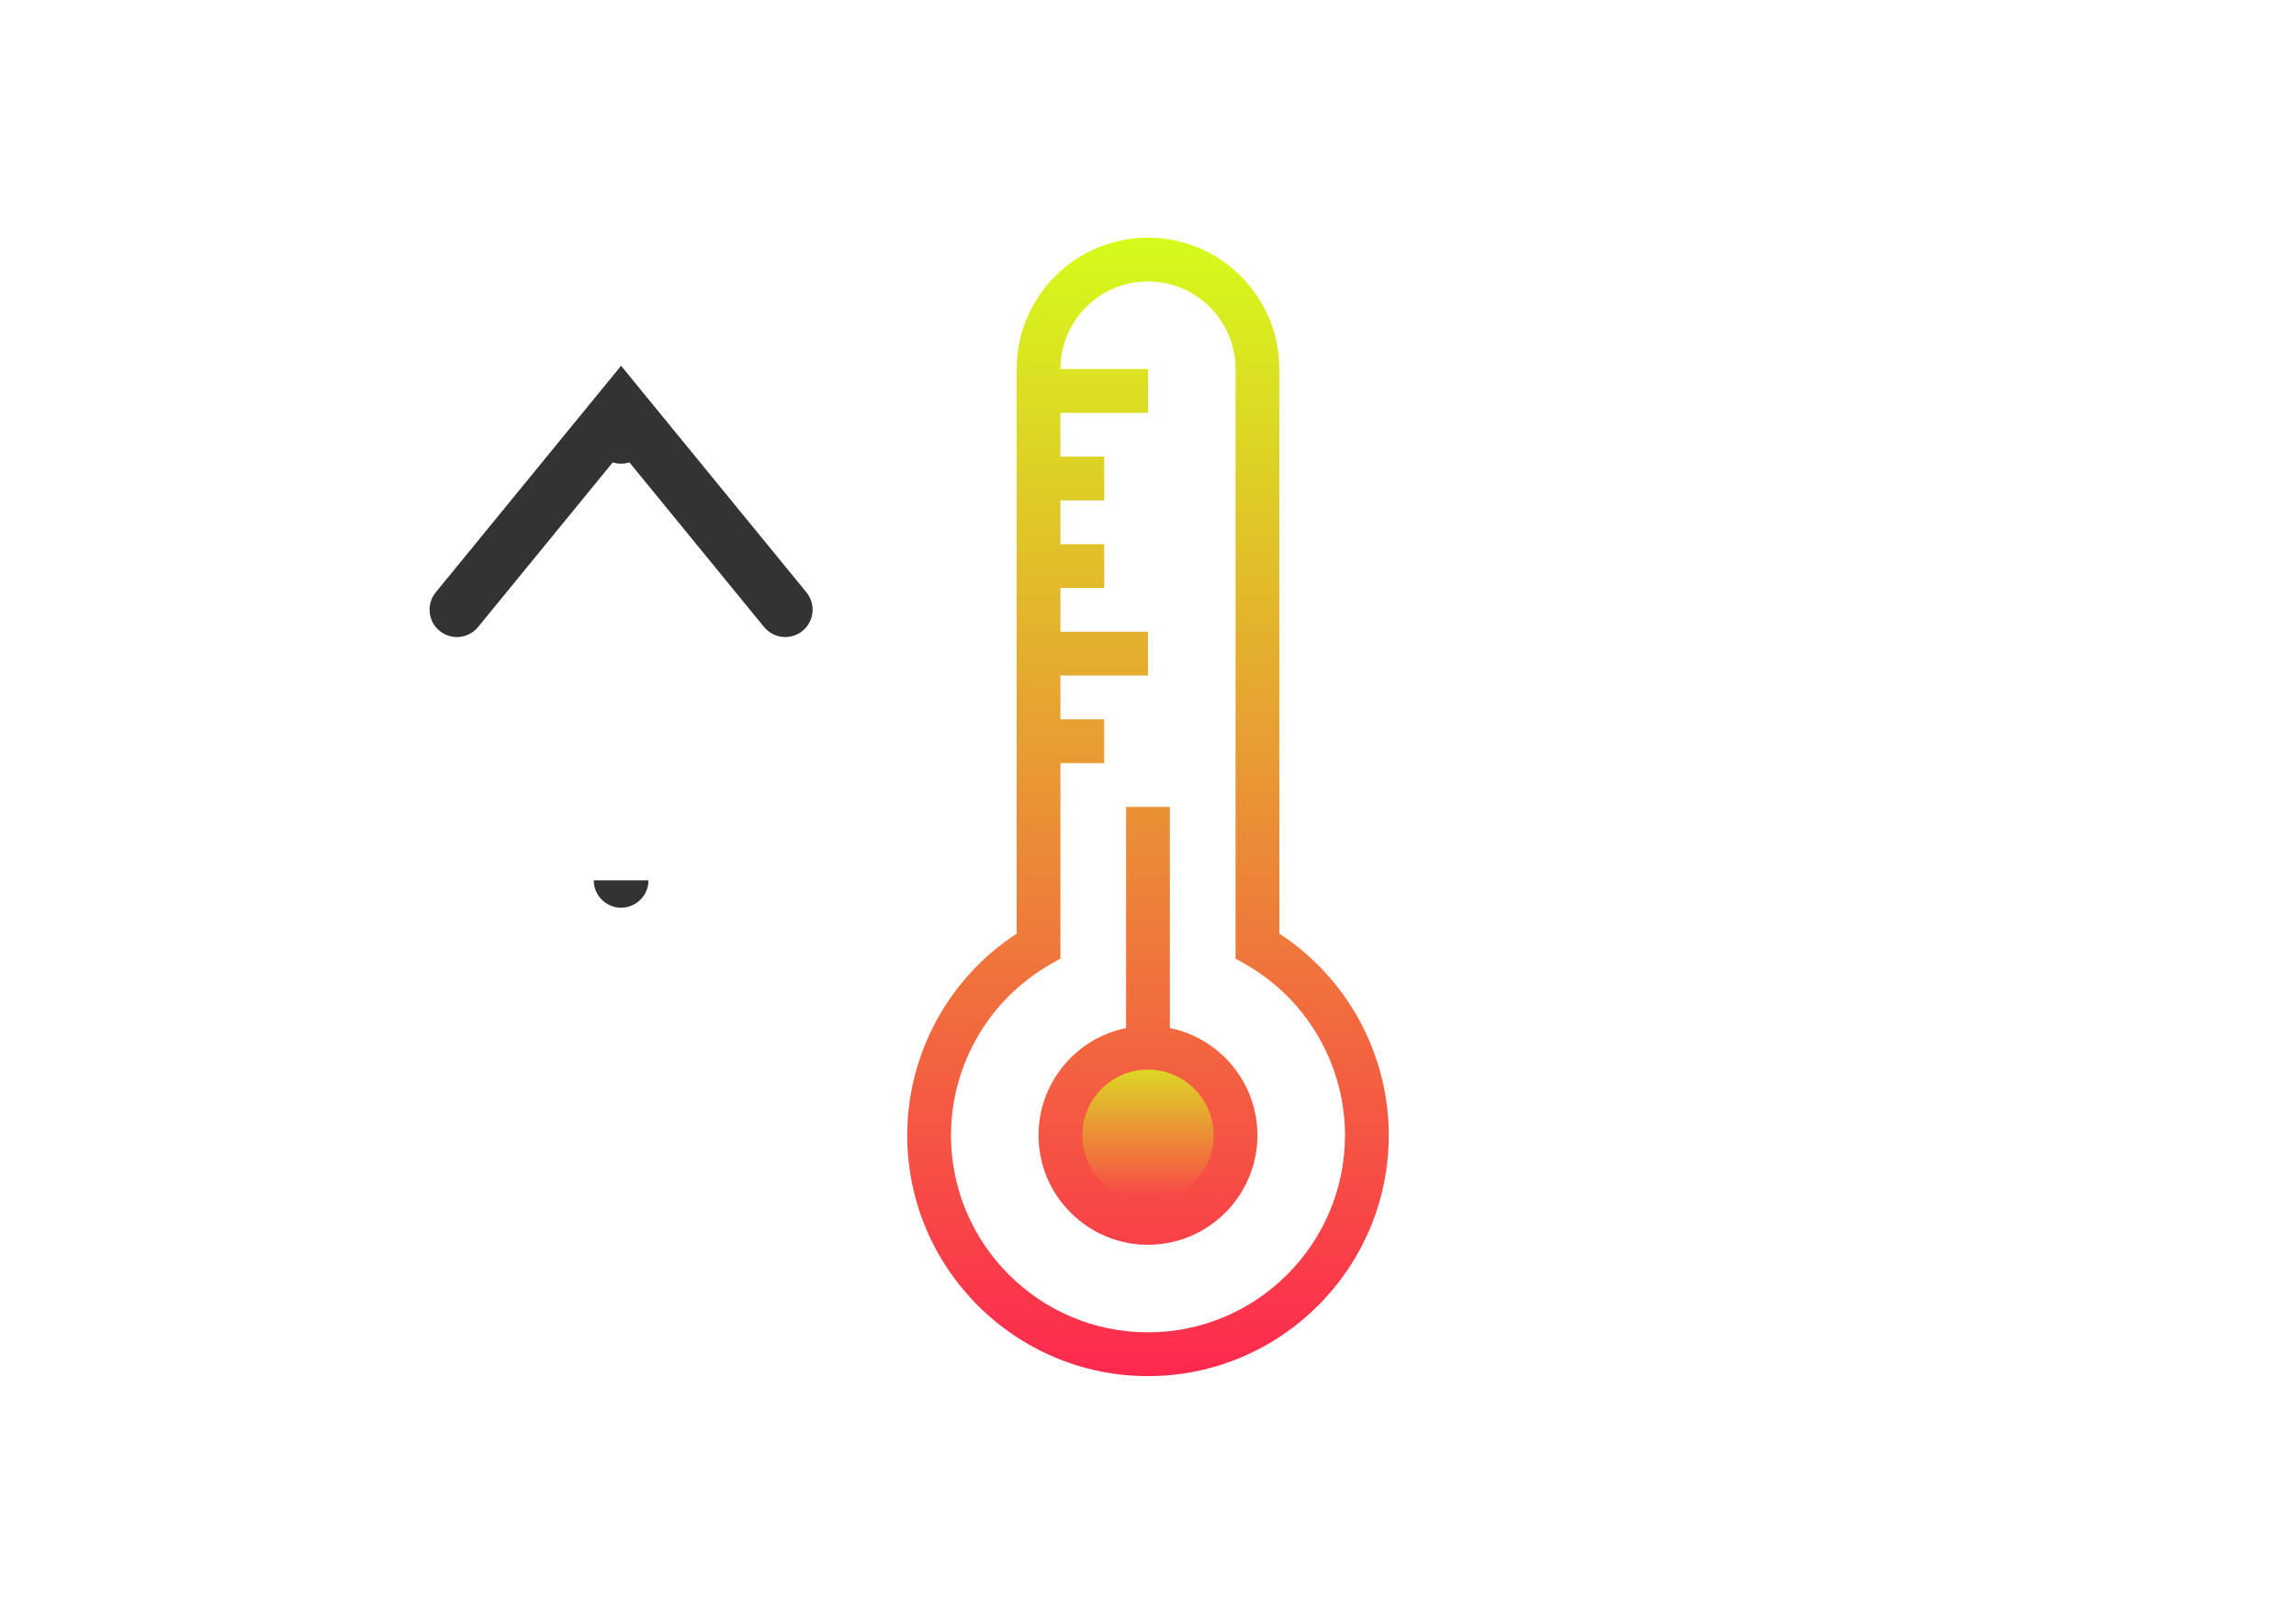
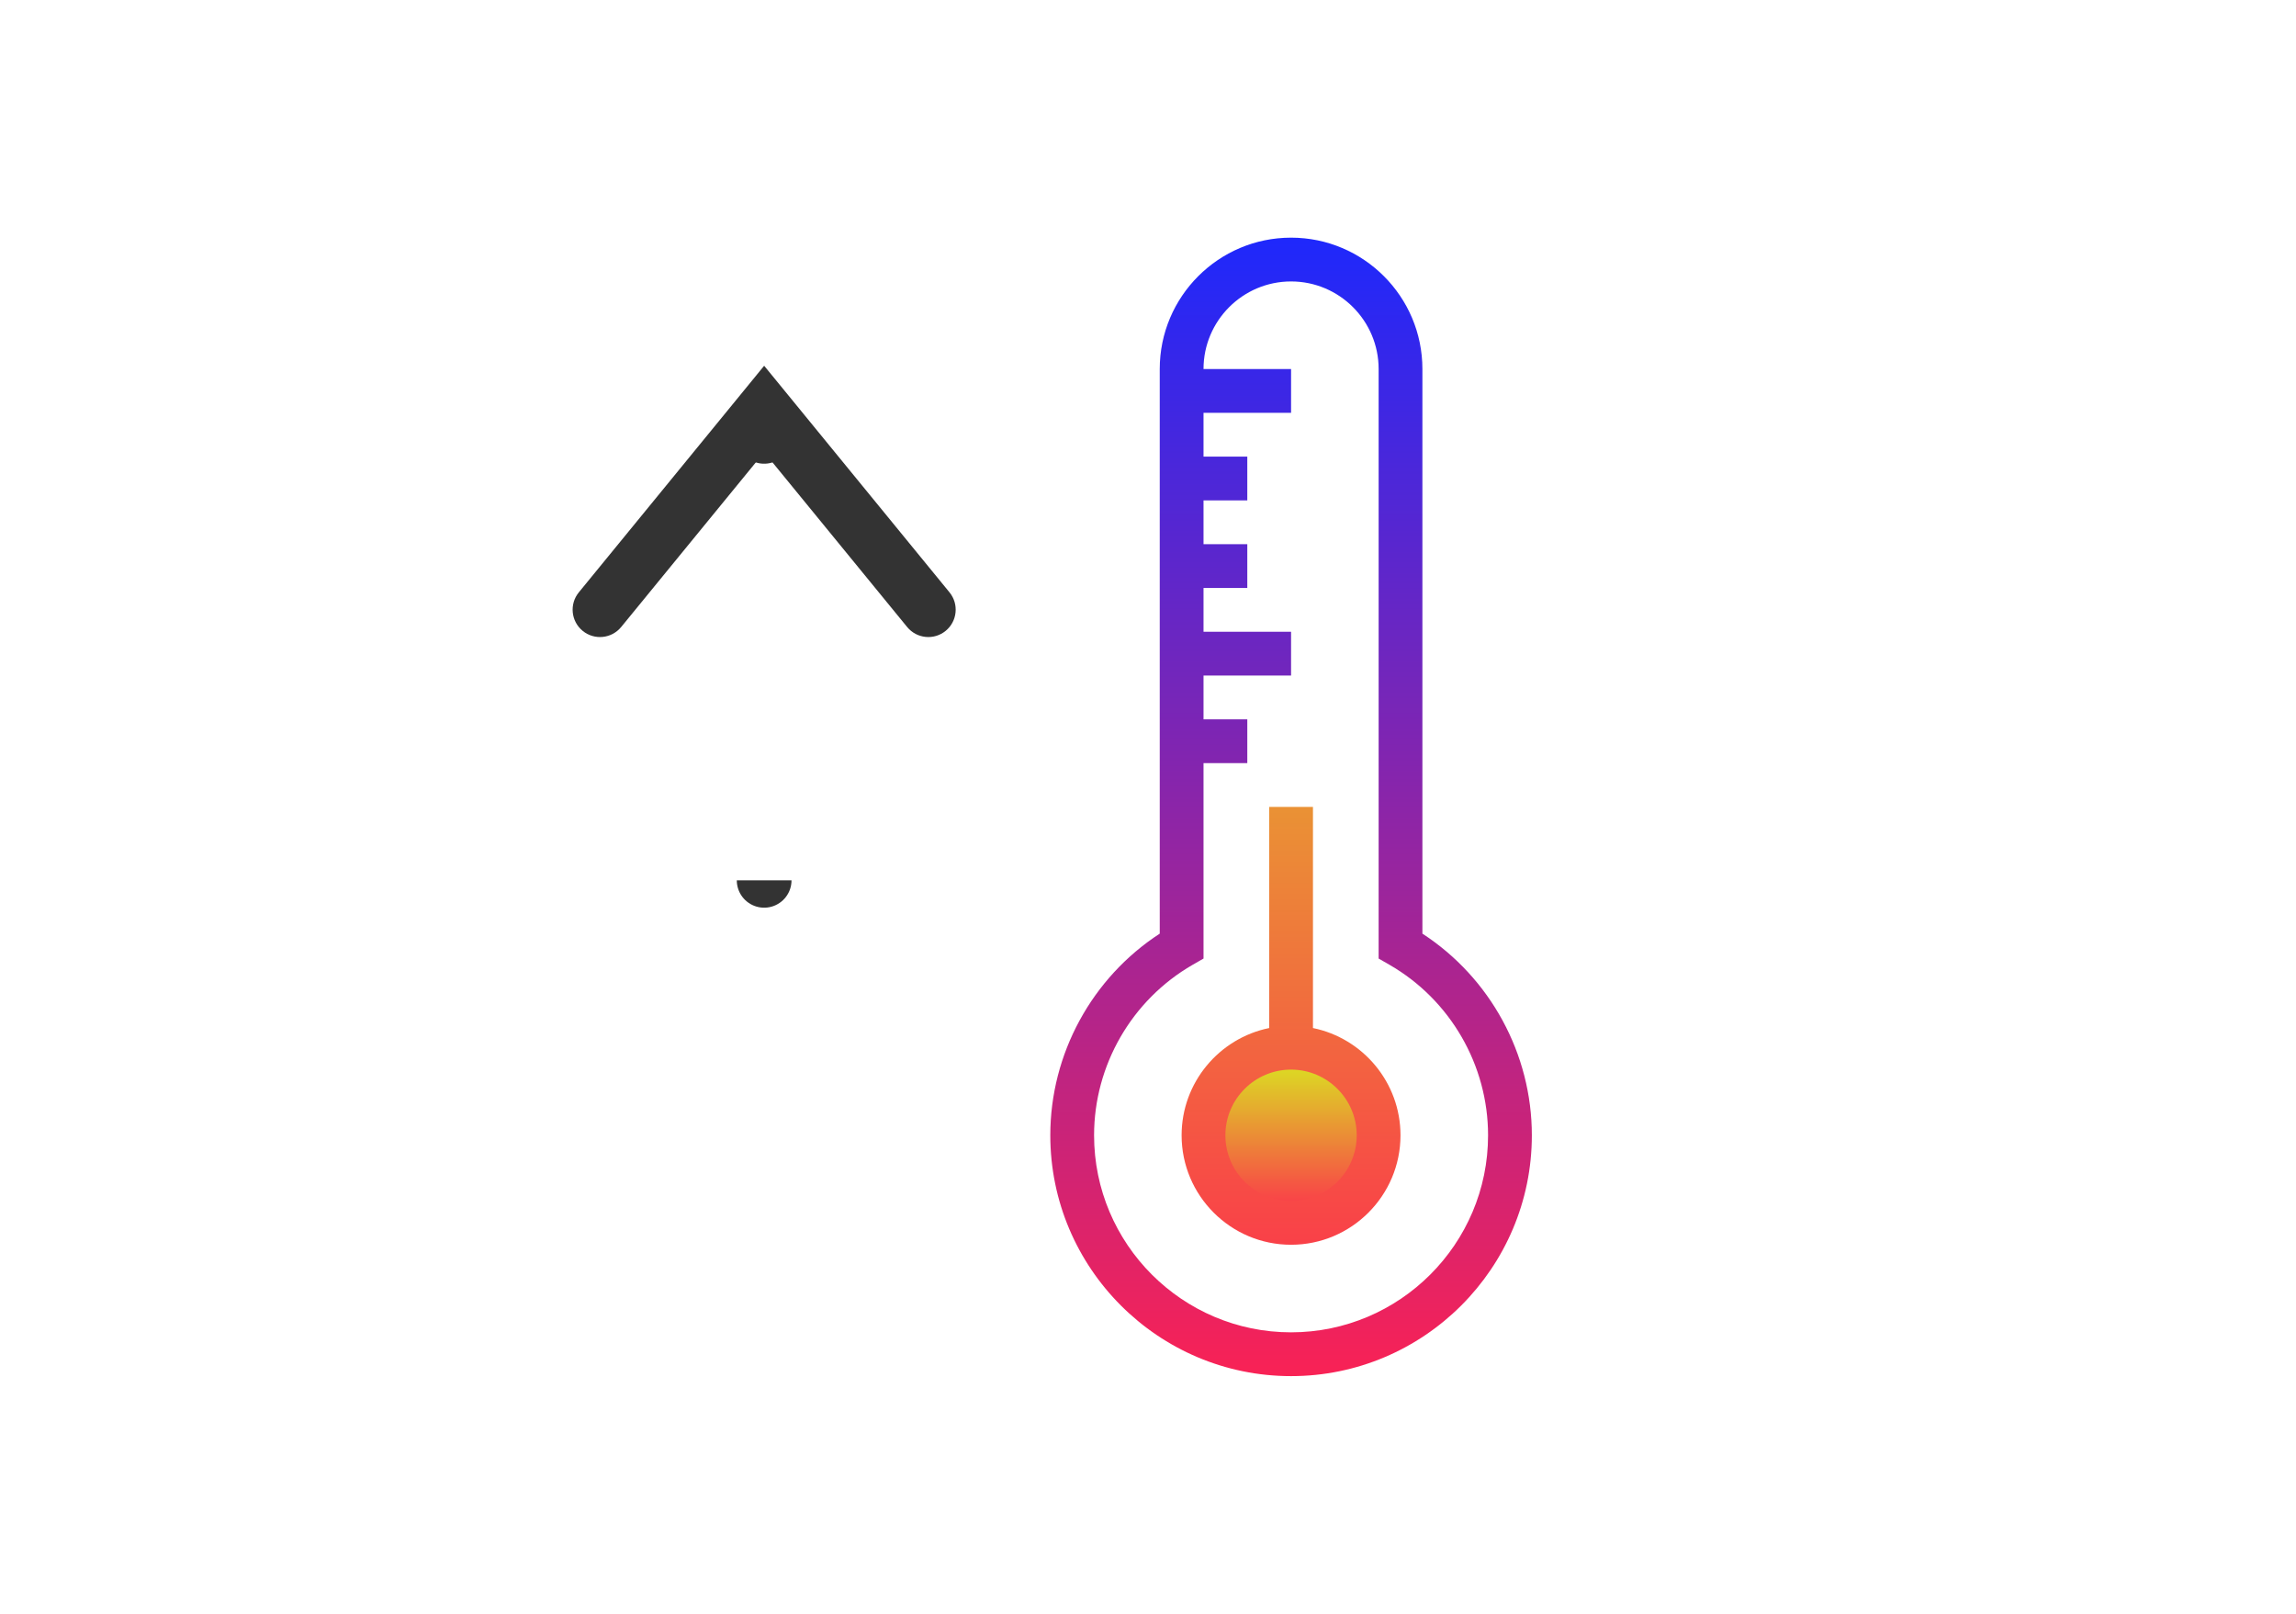
<svg xmlns="http://www.w3.org/2000/svg" xmlns:ns1="http://vectornator.io" height="100%" style="fill-rule:evenodd;clip-rule:evenodd;stroke-linecap:round;stroke-linejoin:round;" xml:space="preserve" width="100%" version="1.1" viewBox="0 0 104.895 73.71">
  <defs>
-     <linearGradient y1="42.375" id="LinearGradient" x1="31.999" y2="51.377" x2="31.999" gradientUnits="userSpaceOnUse" gradientTransform="matrix(1 0 0 1 20.4475 4.855)">
+     <linearGradient y1="42.375" id="LinearGradient" x1="31.999" y2="51.377" x2="31.999" gradientUnits="userSpaceOnUse" gradientTransform="matrix(1 0 0 1 26.9838 4.855)">
      <stop stop-color="#d5ff1a" offset="0" />
      <stop stop-color="#ff2250" offset="1" />
    </linearGradient>
-     <linearGradient y1="5" id="LinearGradient_2" x1="32" y2="59.526" x2="32" gradientUnits="userSpaceOnUse" gradientTransform="matrix(1 0 0 1 20.4475 4.855)">
-       <stop stop-color="#d5ff1a" offset="0" />
+     <linearGradient y1="5" id="LinearGradient_2" x1="32" y2="59.526" x2="32" gradientUnits="userSpaceOnUse" gradientTransform="matrix(1 0 0 1 26.9838 4.855)">
+       <stop stop-color="#1a28ff" offset="0" />
      <stop stop-color="#ff2250" offset="1" />
    </linearGradient>
-     <linearGradient y1="5" id="LinearGradient_3" x1="31.999" y2="59.526" x2="31.999" gradientUnits="userSpaceOnUse" gradientTransform="matrix(1 0 0 1 20.4475 4.855)">
+     <linearGradient y1="5" id="LinearGradient_3" x1="31.999" y2="59.526" x2="31.999" gradientUnits="userSpaceOnUse" gradientTransform="matrix(1 0 0 1 26.9838 4.855)">
      <stop stop-color="#d5ff1a" offset="0" />
      <stop stop-color="#ff2250" offset="1" />
    </linearGradient>
  </defs>
  <g id="Layer 1" ns1:layerName="Layer 1">
-     <g opacity="1">
-       <path d="M48.447+51.855C48.447+49.646+50.237+47.855+52.447+47.855C54.656+47.855+56.447+49.646+56.447+51.855C56.447+54.064+54.656+55.855+52.447+55.855C50.237+55.855+48.447+54.064+48.447+51.855Z" opacity="1" fill="url(#LinearGradient)" />
-       <path d="M58.447+42.644L58.447+16.855C58.447+13.546+55.757+10.855+52.447+10.855C49.139+10.855+46.447+13.546+46.447+16.855L46.447+42.644C43.349+44.66+41.447+48.136+41.447+51.855C41.447+57.92+46.383+62.855+52.447+62.855C58.513+62.855+63.447+57.92+63.447+51.855C63.447+48.136+61.547+44.66+58.447+42.644ZM52.447+60.855C47.484+60.855+43.447+56.818+43.447+51.855C43.447+48.653+45.172+45.67+47.947+44.07L48.447+43.782L48.447+34.855L50.447+34.855L50.447+32.855L48.447+32.855L48.447+30.855L52.447+30.855L52.447+28.855L48.447+28.855L48.447+26.855L50.447+26.855L50.447+24.855L48.447+24.855L48.447+22.855L50.447+22.855L50.447+20.855L48.447+20.855L48.447+18.855L52.447+18.855L52.447+16.855L48.447+16.855C48.447+14.649+50.242+12.855+52.447+12.855C54.654+12.855+56.447+14.649+56.447+16.855L56.447+43.782L56.949+44.07C59.724+45.67+61.447+48.653+61.447+51.855C61.447+56.818+57.41+60.855+52.447+60.855Z" opacity="1" fill="url(#LinearGradient_2)" />
-       <path d="M53.447+46.956L53.447+36.855L51.447+36.855L51.447+46.956C49.167+47.42+47.447+49.44+47.447+51.855C47.447+54.612+49.69+56.855+52.447+56.855C55.203+56.855+57.447+54.612+57.447+51.855C57.447+49.441+55.727+47.421+53.447+46.956ZM52.447+54.855C50.792+54.855+49.447+53.509+49.447+51.855C49.447+50.201+50.792+48.855+52.447+48.855C54.1+48.855+55.447+50.201+55.447+51.855C55.447+53.509+54.1+54.855+52.447+54.855Z" opacity="1" fill="url(#LinearGradient_3)" />
-     </g>
+     <path d="M54.983+51.855C54.983+49.646+56.774+47.855+58.983+47.855C61.192+47.855+62.983+49.646+62.983+51.855C62.983+54.064+61.192+55.855+58.983+55.855C56.774+55.855+54.983+54.064+54.983+51.855Z" opacity="1" fill="url(#LinearGradient)" />
+     <path d="M64.984+42.644L64.984+16.855C64.984+13.546+62.293+10.855+58.984+10.855C55.675+10.855+52.984+13.546+52.984+16.855L52.984+42.644C49.885+44.66+47.984+48.136+47.984+51.855C47.984+57.92+52.919+62.855+58.983+62.855C65.049+62.855+69.984+57.92+69.984+51.855C69.984+48.136+68.083+44.66+64.984+42.644ZM58.983+60.855C54.021+60.855+49.984+56.818+49.984+51.855C49.984+48.653+51.708+45.67+54.483+44.07L54.984+43.782L54.984+34.855L56.984+34.855L56.984+32.855L54.984+32.855L54.984+30.855L58.984+30.855L58.984+28.855L54.984+28.855L54.984+26.855L56.984+26.855L56.984+24.855L54.984+24.855L54.984+22.855L56.984+22.855L56.984+20.855L54.984+20.855L54.984+18.855L58.984+18.855L58.984+16.855L54.984+16.855C54.984+14.649+56.778+12.855+58.984+12.855C61.19+12.855+62.984+14.649+62.984+16.855L62.984+43.782L63.485+44.07C66.26+45.67+67.984+48.653+67.984+51.855C67.984+56.818+63.946+60.855+58.983+60.855Z" opacity="1" fill="url(#LinearGradient_2)" />
+     <path d="M59.984+46.956L59.984+36.855L57.984+36.855L57.984+46.956C55.704+47.42+53.983+49.44+53.983+51.855C53.983+54.612+56.226+56.855+58.983+56.855C61.74+56.855+63.983+54.612+63.983+51.855C63.983+49.441+62.263+47.421+59.984+46.956ZM58.983+54.855C57.329+54.855+55.983+53.509+55.983+51.855C55.983+50.201+57.329+48.855+58.983+48.855C60.637+48.855+61.983+50.201+61.983+51.855C61.983+53.509+60.637+54.855+58.983+54.855Z" opacity="1" fill="url(#LinearGradient_3)" />
    <g opacity="1">
      <g>
-         <path stroke-linecap="round" stroke-width="2.5" stroke="#333333" d="M28.375+19.93C28.375+19.929+28.375+40.209+28.375+40.209" fill="none" stroke-linejoin="round" />
-         <path d="M36.842+27.056L29.342+17.889L28.375+16.706L27.407+17.889L19.907+27.056C19.47+27.59+19.549+28.378+20.083+28.815C20.618+29.252+21.405+29.173+21.842+28.639L29.342+19.472L27.407+19.472L34.907+28.639C35.345+29.173+36.132+29.252+36.666+28.815C37.201+28.378+37.279+27.59+36.842+27.056Z" fill="#333333" />
+         <path stroke-linecap="round" stroke-width="2.5" stroke="#333333" d="M34.911+19.93C34.911+19.929+34.911+40.209+34.911+40.209" fill="none" stroke-linejoin="round" />
+         <path d="M43.379+27.056L35.879+17.889L34.911+16.706L33.944+17.889L26.444+27.056C26.007+27.59+26.085+28.378+26.62+28.815C27.154+29.252+27.942+29.173+28.379+28.639L35.879+19.472L33.944+19.472L41.444+28.639C41.881+29.173+42.669+29.252+43.203+28.815C43.737+28.378+43.816+27.59+43.379+27.056Z" fill="#333333" />
      </g>
    </g>
  </g>
</svg>
